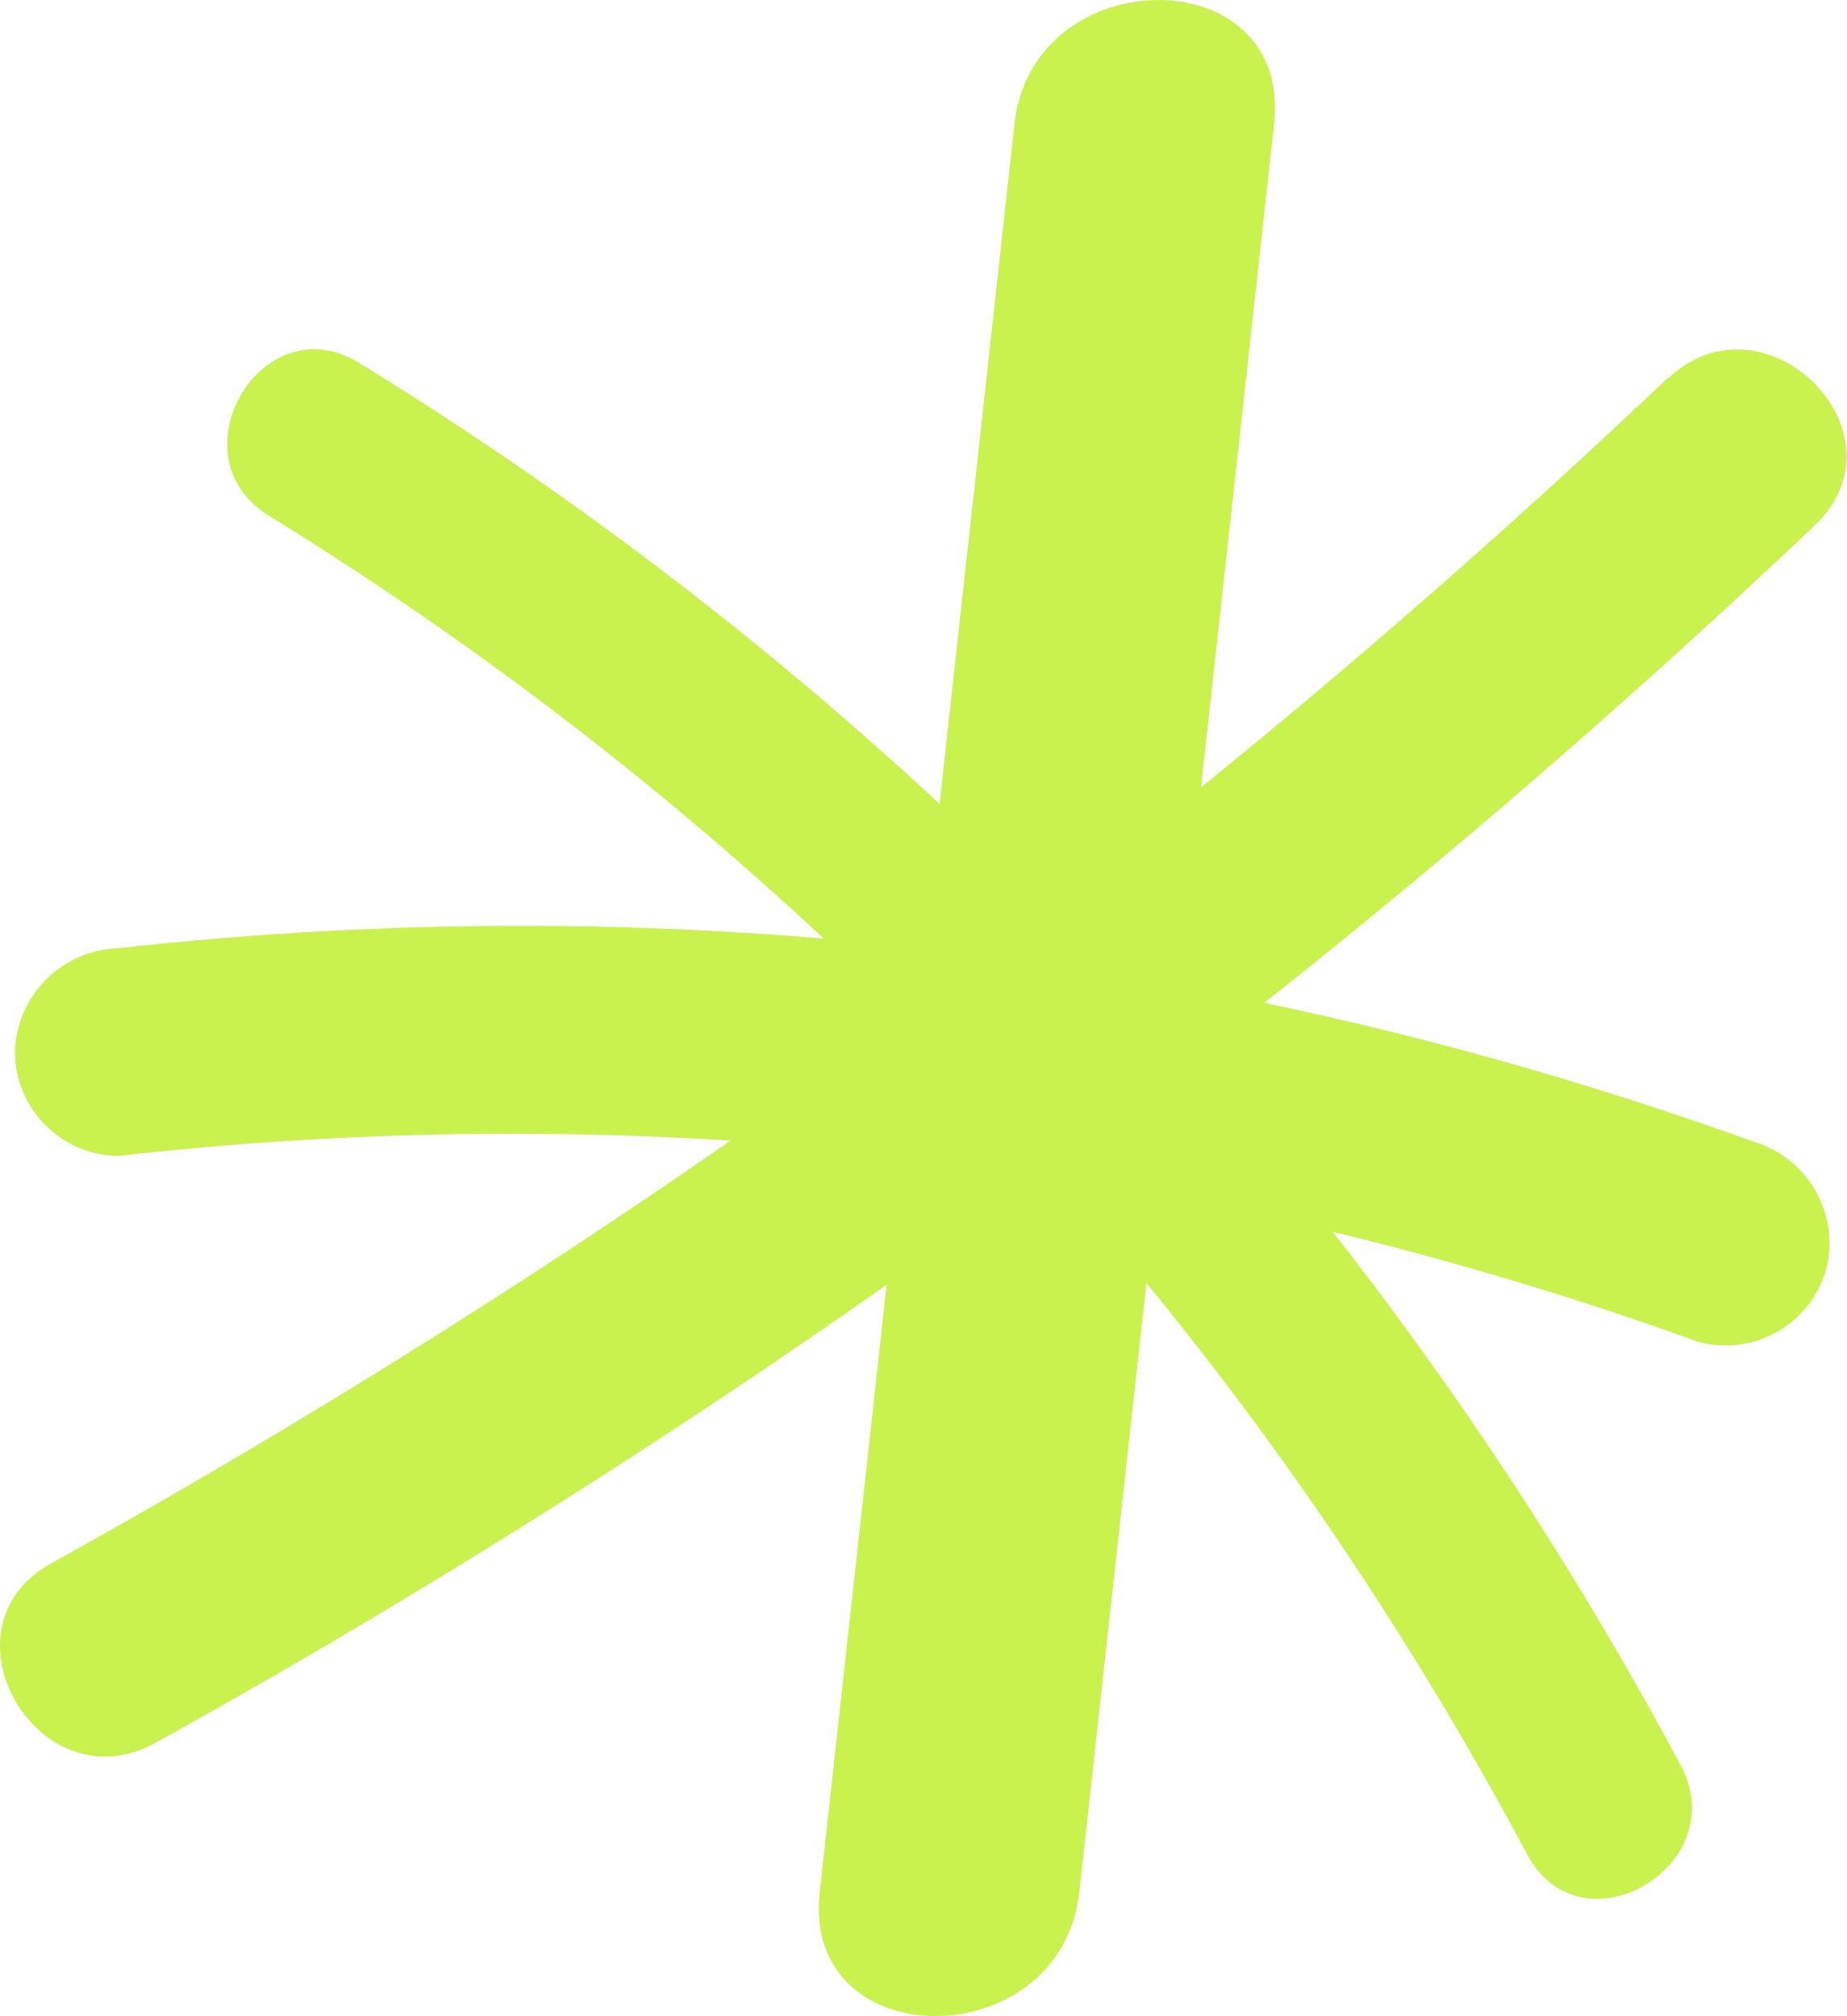
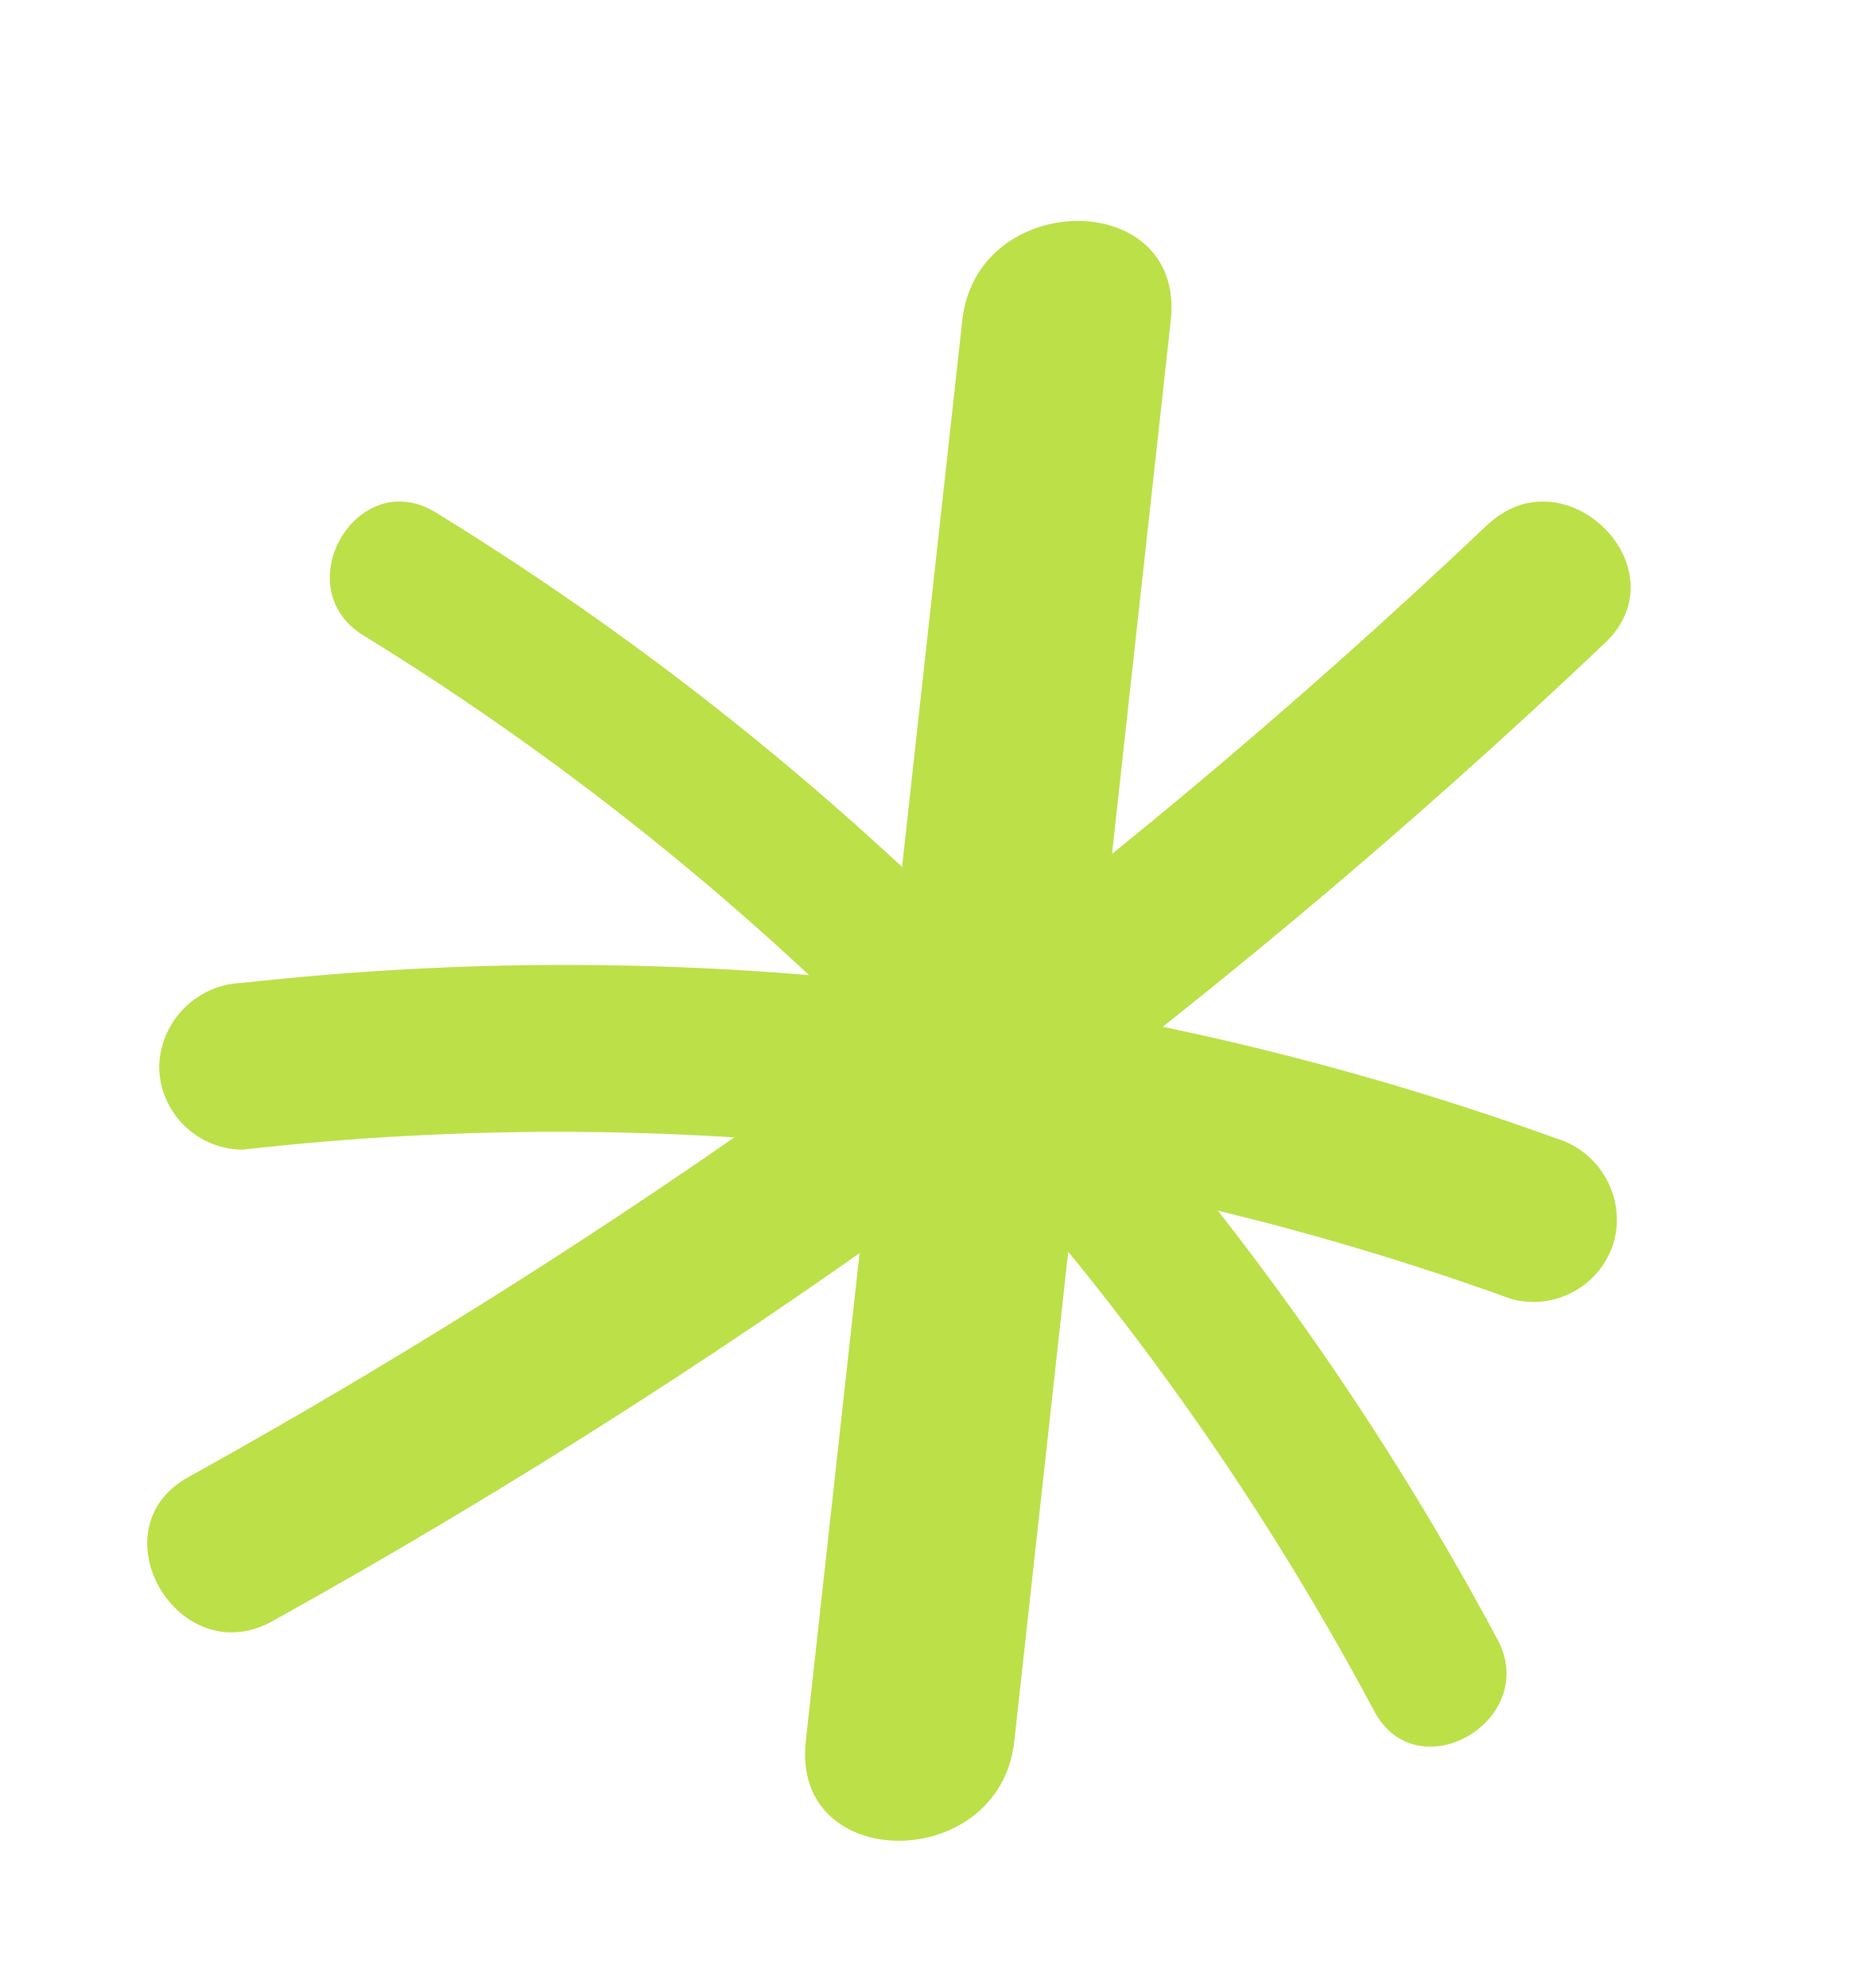
- <svg xmlns="http://www.w3.org/2000/svg" width="25.038" height="27.341" viewBox="0 0 25.038 27.341">
+ <svg xmlns="http://www.w3.org/2000/svg" width="25.147" height="27" viewBox="0 0 25.147 27">
  <defs>
-     <style>.a{fill:#c9f24e;}.b{clip-path:url(#a);}</style>
+     <style>.a{fill:#bbe048;}.b{clip-path:url(#a);}</style>
    <clipPath id="a">
-       <rect class="a" width="25.038" height="27.341" />
+       <rect class="a" width="25.147" height="27" transform="translate(-2 -3)" />
    </clipPath>
  </defs>
-   <g transform="translate(0 0)">
+   <g transform="translate(2 3)">
    <g class="b" transform="translate(0 0)">
-       <path class="a" d="M22.614,8.8A107.89,107.89,0,0,1,.693,24.877c-1.585.879-.167,3.312,1.421,2.431A110.9,110.9,0,0,0,24.606,10.8c1.317-1.25-.676-3.239-1.991-1.991" transform="translate(0 -3.674)" />
-       <path class="a" d="M25.179,27.612A50.038,50.038,0,0,0,7.259,8.594c-1.326-.809-2.537,1.272-1.215,2.079A47.62,47.62,0,0,1,23.1,28.827c.733,1.366,2.812.151,2.079-1.215" transform="translate(-2.391 -3.674)" />
-       <path class="a" d="M23.935,25.225A49.223,49.223,0,0,0,1.766,22.6,1.45,1.45,0,0,0,.358,24.009a1.416,1.416,0,0,0,1.408,1.408A47.306,47.306,0,0,1,23.186,27.94a1.42,1.42,0,0,0,1.732-.983,1.437,1.437,0,0,0-.983-1.732" transform="translate(-0.156 -9.741)" />
-       <path class="a" d="M22.37,1.68q-1.32,11.991-2.641,23.982c-.247,2.248,3.274,2.231,3.52,0Q24.57,13.671,25.89,1.68c.248-2.248-3.274-2.231-3.52,0" transform="translate(-8.614 0)" />
+       <path class="a" d="M18.2,8.728A86.814,86.814,0,0,1,.557,21.661c-1.276.707-.134,2.665,1.143,1.956A89.233,89.233,0,0,0,19.8,10.33c1.06-1.005-.544-2.606-1.6-1.6" transform="translate(0 -4.599)" />
+       <path class="a" d="M21.329,23.861A40.264,40.264,0,0,0,6.91,8.558c-1.067-.651-2.042,1.024-.978,1.673A38.318,38.318,0,0,1,19.657,24.839c.59,1.1,2.263.122,1.673-.978" transform="translate(-2.993 -4.599)" />
+       <path class="a" d="M19.329,24.653A39.608,39.608,0,0,0,1.491,22.542,1.167,1.167,0,0,0,.358,23.674a1.14,1.14,0,0,0,1.133,1.133,38.065,38.065,0,0,1,17.236,2.03,1.143,1.143,0,0,0,1.393-.791,1.156,1.156,0,0,0-.791-1.393" transform="translate(-0.196 -12.193)" />
+       <path class="a" d="M21.852,1.352Q20.79,11,19.727,20.649c-.2,1.809,2.635,1.795,2.832,0Q23.622,11,24.684,1.352c.2-1.809-2.635-1.795-2.832,0" transform="translate(-10.783 0)" />
    </g>
  </g>
</svg>
